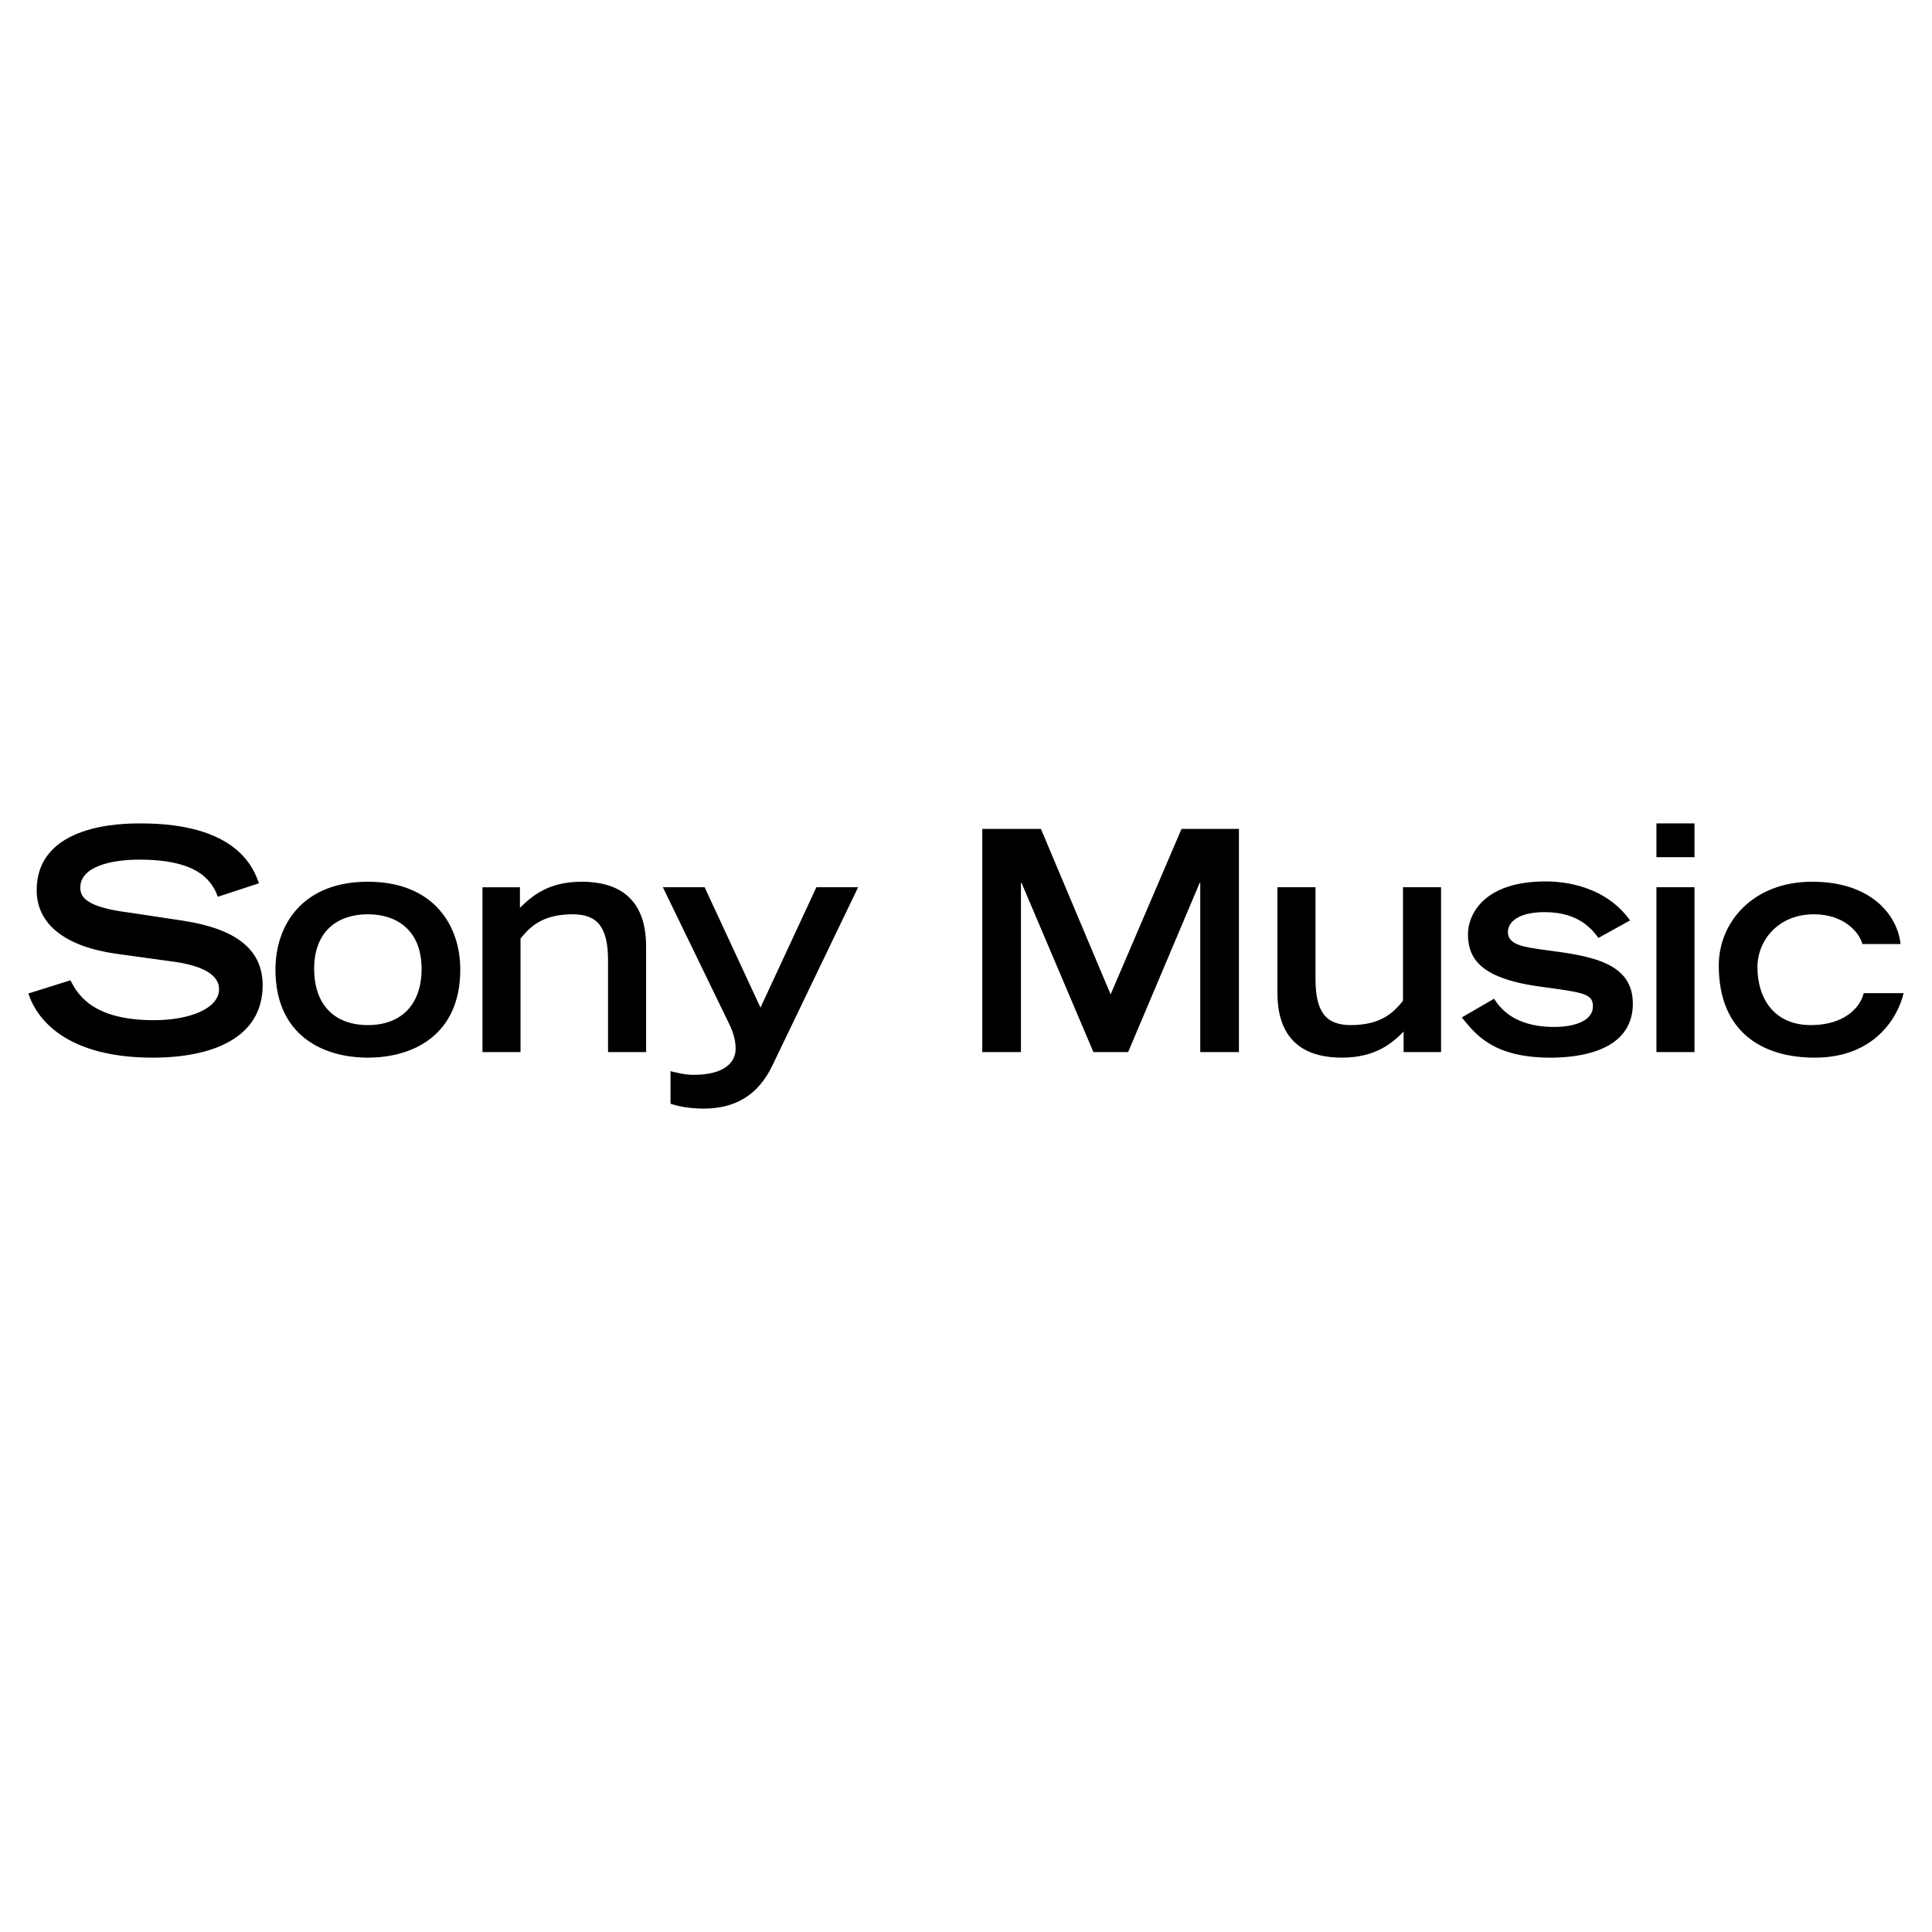
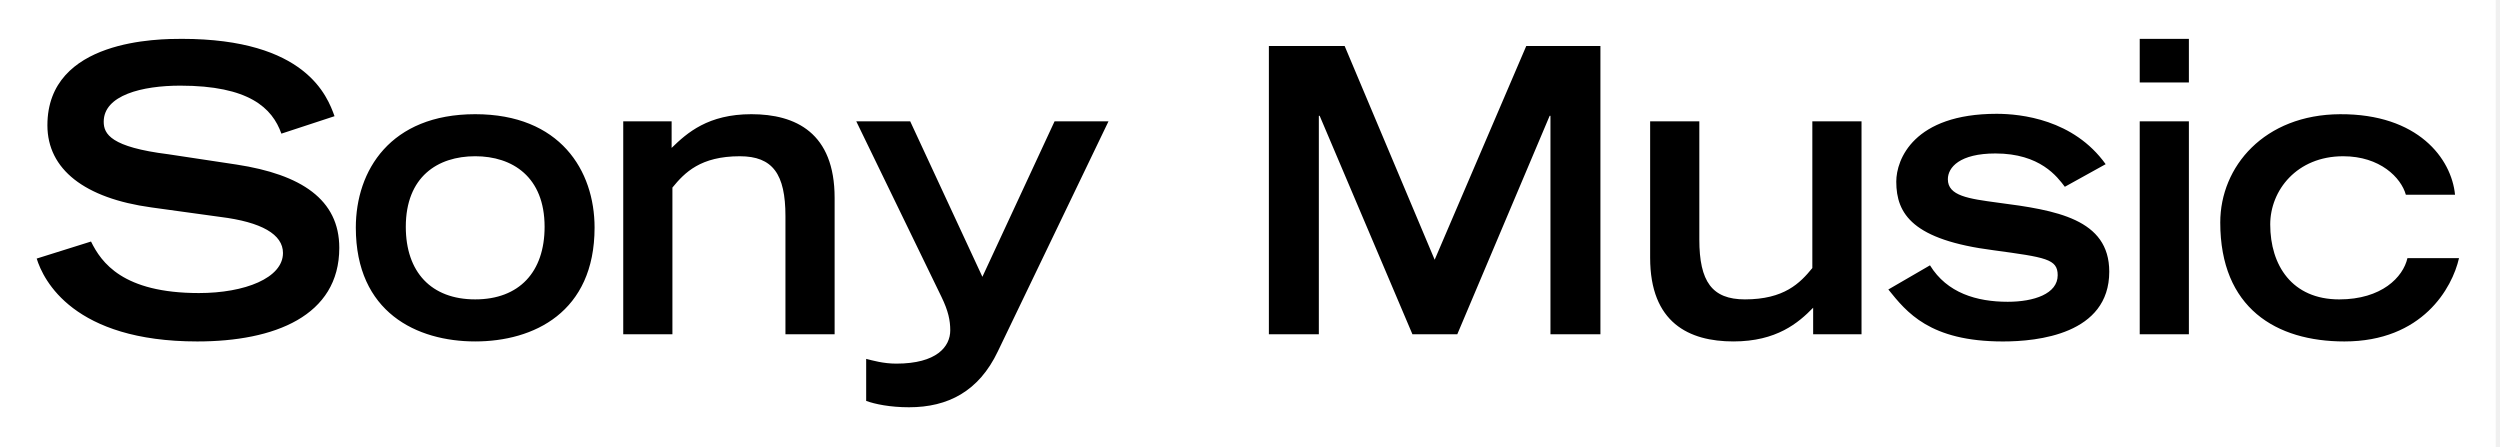
- <svg xmlns="http://www.w3.org/2000/svg" width="2500" height="2500" viewBox="0 0 192.756 192.756">
+ <svg xmlns="http://www.w3.org/2000/svg" width="193.088" height="34.455" viewBox="0 79.15 193.088 34.455">
  <g fill-rule="evenodd" clip-rule="evenodd">
    <path fill="#fff" d="M0 0h192.756v192.756H0V0z" />
    <path d="M25.838 88.124c-.552-1.532-2.206-5.973-11.793-5.973-1.715 0-10.384 0-10.384 6.677 0 3.4 2.879 5.636 8.025 6.341l5.33.735c3.186.397 4.84 1.347 4.84 2.786 0 1.93-2.941 3.094-6.494 3.094-5.881 0-7.535-2.357-8.332-3.98L2.834 99.12c.521 1.686 2.849 6.402 12.405 6.402 5.942 0 10.966-1.961 10.966-7.229 0-3.737-2.94-5.667-7.934-6.433l-5.268-.796c-4.441-.552-4.993-1.562-4.993-2.512 0-2.052 2.971-2.787 5.912-2.787 5.299 0 7.106 1.715 7.811 3.707l4.105-1.348zM36.702 105.521c4.502 0 9.22-2.236 9.22-8.791 0-4.411-2.665-8.76-9.22-8.76-6.555 0-9.22 4.349-9.22 8.76 0 6.555 4.717 8.791 9.22 8.791zm0-3.248c-3.4 0-5.36-2.113-5.36-5.605 0-3.858 2.45-5.451 5.36-5.451 2.879 0 5.36 1.592 5.36 5.451 0 3.492-1.961 5.605-5.36 5.605zM48.136 104.969h3.798V93.637c.95-1.164 2.175-2.419 5.207-2.419 2.543 0 3.523 1.378 3.523 4.625v9.126h3.798V94.433c0-5.023-3.001-6.463-6.432-6.463-3.339 0-4.962 1.439-6.157 2.604v-2.052h-3.737v16.447zM66.9 110.115c.674.246 1.838.49 3.308.49 3.002 0 5.391-1.225 6.861-4.318l8.546-17.766H81.45l-5.575 12.008L70.3 88.521h-4.166l6.585 13.568c.521 1.072.674 1.809.674 2.574 0 1.256-1.042 2.572-4.166 2.572-1.011 0-1.838-.246-2.328-.367v3.247h.001zM109.09 104.969h3.463l7.136-16.876h.061v16.876h3.859V82.702h-5.728l-7.074 16.509-6.953-16.509h-5.852v22.267h3.859V88.093h.063l7.166 16.876zM143.775 88.521h-3.799v11.332c-.949 1.164-2.174 2.42-5.207 2.42-2.541 0-3.521-1.377-3.521-4.625v-9.127h-3.799v10.537c0 5.023 3.002 6.463 6.432 6.463 3.34 0 5.023-1.439 6.158-2.604v2.051h3.736V88.521zM162.631 91.83c-2.48-3.461-6.555-3.89-8.422-3.89-6.402 0-7.75 3.522-7.75 5.238 0 2.512 1.287 4.502 7.504 5.299 4.043.551 4.963.674 4.963 1.93 0 1.439-1.838 2.051-3.859 2.051-2.389 0-4.688-.674-6.004-2.816l-3.217 1.867c1.41 1.746 3.186 4.014 8.854 4.014 2.664 0 8.209-.553 8.209-5.391 0-4.074-4.105-4.749-8.607-5.33-2.268-.306-3.859-.521-3.859-1.808 0-.918.918-1.991 3.676-1.991 3.461 0 4.777 1.807 5.359 2.573l3.153-1.746zM165.262 104.969h3.797V88.521h-3.797v16.448zm0-19.449h3.797v-3.37h-3.797v3.37zM185.939 99.088c-.336 1.471-1.99 3.186-5.268 3.186-3.646 0-5.33-2.633-5.33-5.788 0-2.634 2.053-5.268 5.635-5.268 2.85 0 4.473 1.653 4.84 2.971h3.799c-.275-2.788-2.848-6.249-8.883-6.218-5.85.03-9.25 4.043-9.25 8.362 0 6.615 4.318 9.189 9.588 9.189 6.033 0 8.33-4.135 8.852-6.434h-3.983z" />
  </g>
</svg>
